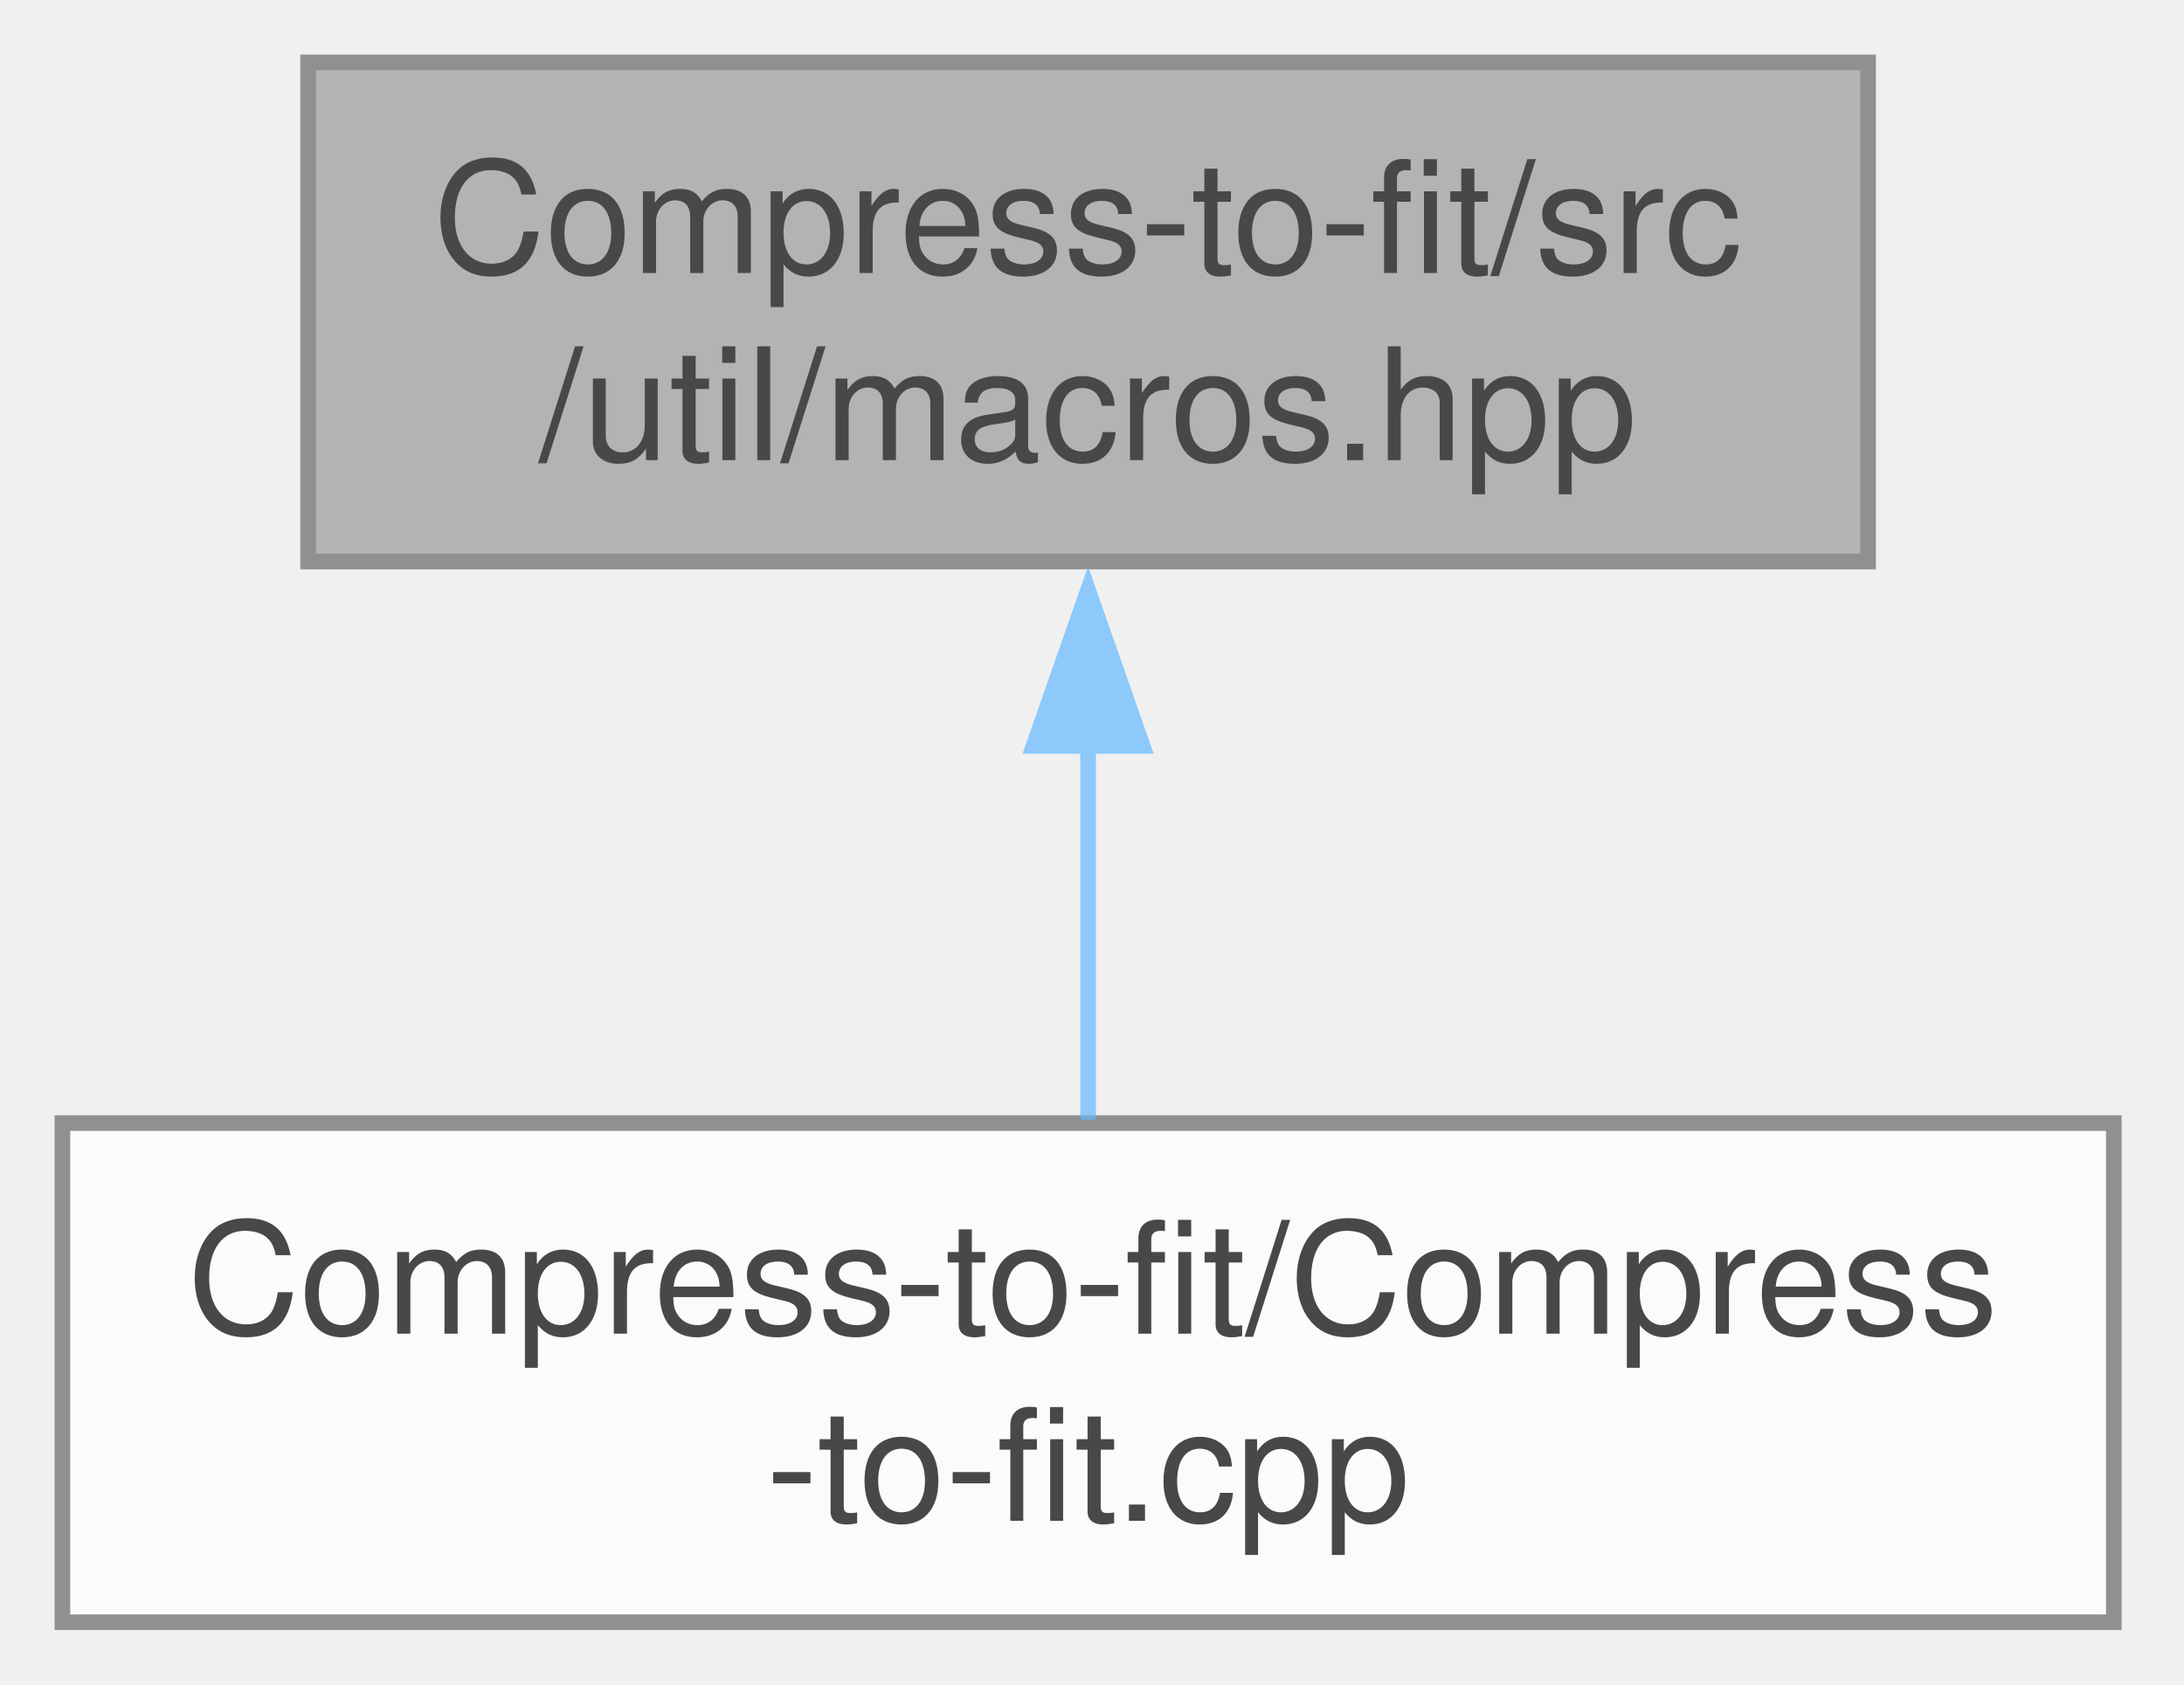
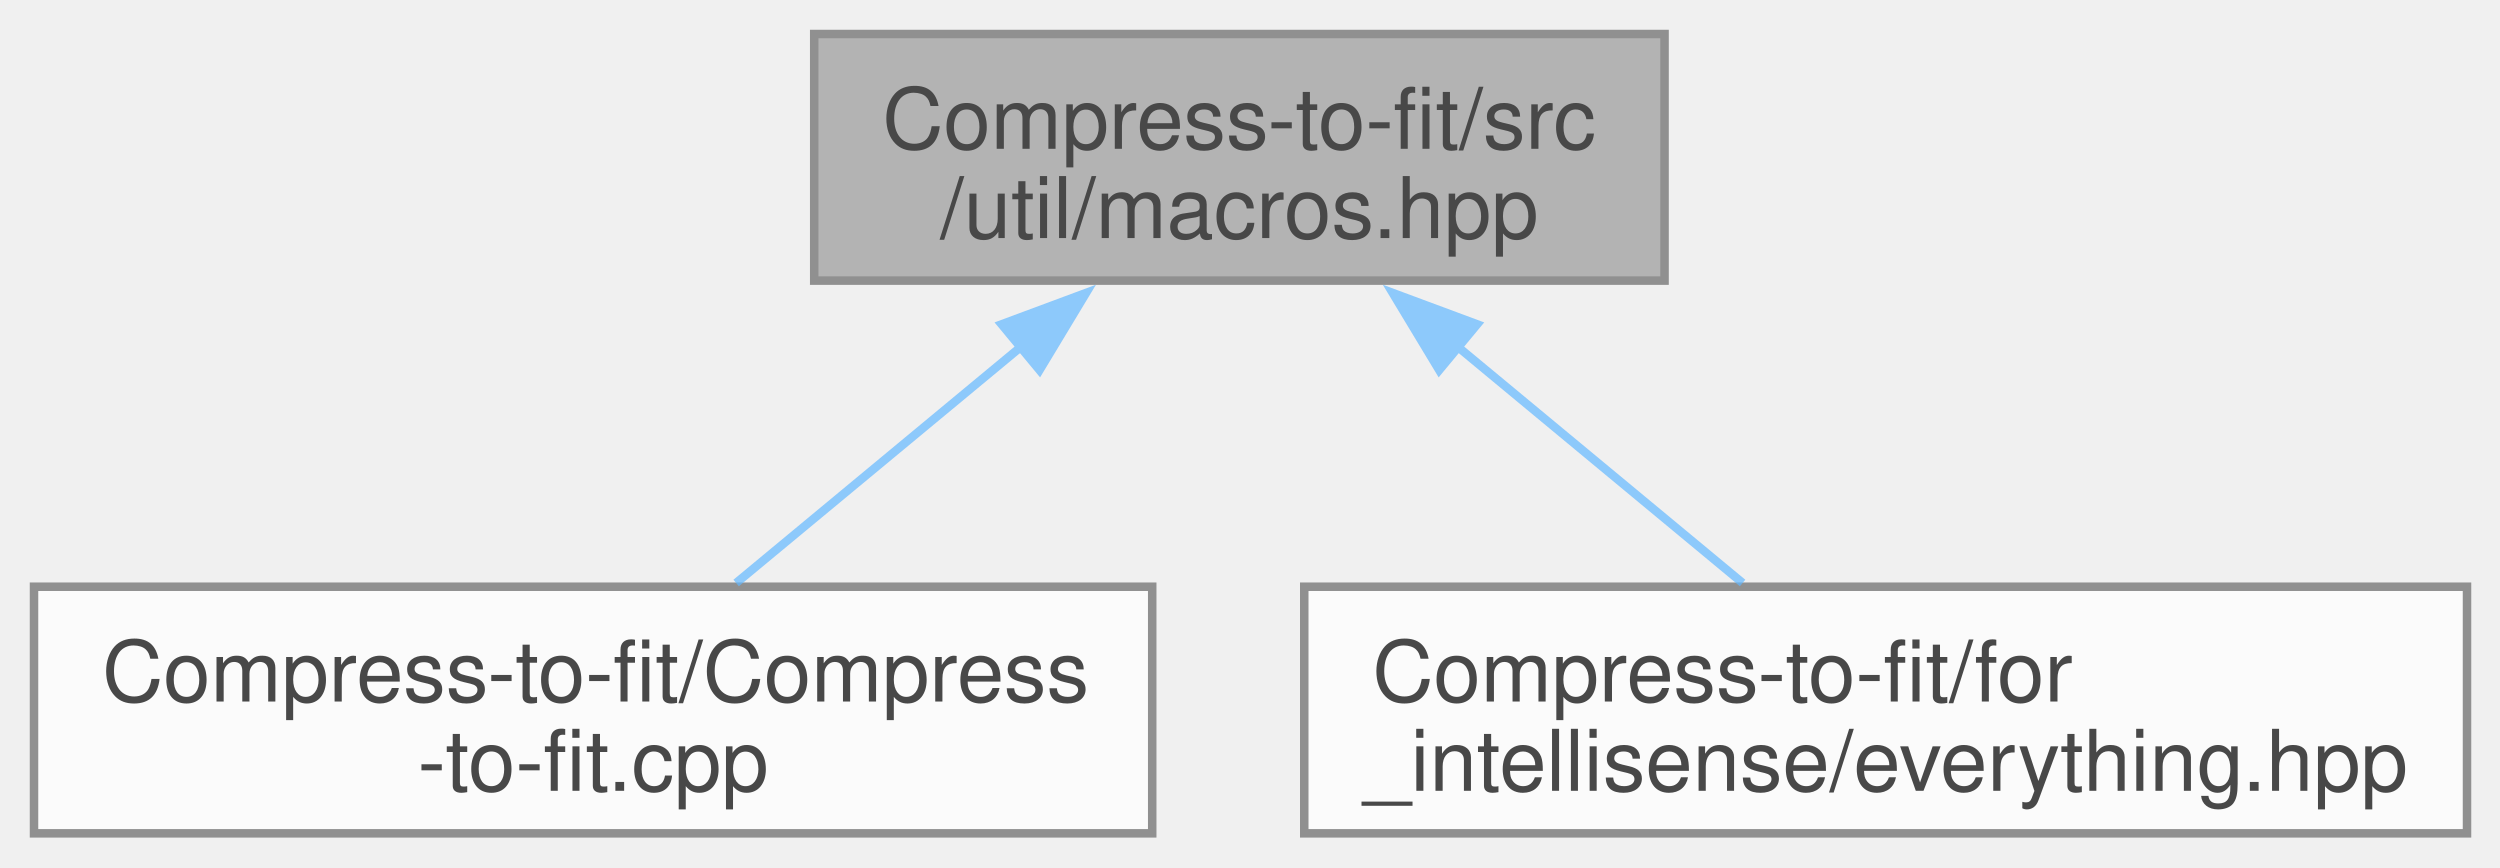
- <svg xmlns="http://www.w3.org/2000/svg" xmlns:xlink="http://www.w3.org/1999/xlink" width="140pt" height="108pt" viewBox="0.00 0.00 140.00 108.00">
+ <svg xmlns="http://www.w3.org/2000/svg" xmlns:xlink="http://www.w3.org/1999/xlink" width="294pt" height="102pt" viewBox="0.00 0.00 294.00 102.00">
  <svg id="main" version="1.1" xml:space="preserve">
    <style type="text/css">
.node, .edge {opacity: 0.7;}
.node.selected, .edge.selected {opacity: 1;}
.edge:hover path { stroke: red; }
.edge:hover polygon { stroke: red; fill: red; }
</style>
    <svg id="graph" class="graph">
-       <g id="graph0" class="graph" transform="scale(1 1) rotate(0) translate(4 104)">
+       <g id="graph0" class="graph" transform="scale(1 1) rotate(0) translate(4 98)">
        <g id="Node000001" class="node">
          <g id="a_Node000001">
            <a xlink:title=" ">
-               <polygon fill="#999999" stroke="#666666" points="115.75,-100 15.75,-100 15.75,-68 115.75,-68 115.75,-100" />
-               <text xml:space="preserve" text-anchor="start" x="23.75" y="-86.5" font-family="Helvetica,sans-Serif" font-size="10.00">Compress-to-fit/src</text>
-               <text xml:space="preserve" text-anchor="middle" x="65.75" y="-74.5" font-family="Helvetica,sans-Serif" font-size="10.00">/util/macros.hpp</text>
+               <polygon fill="#999999" stroke="#666666" points="191.75,-94 91.75,-94 91.75,-65 191.75,-65 191.75,-94" />
+               <text xml:space="preserve" text-anchor="start" x="99.75" y="-80.5" font-family="Helvetica,sans-Serif" font-size="10.00">Compress-to-fit/src</text>
+               <text xml:space="preserve" text-anchor="middle" x="141.75" y="-70" font-family="Helvetica,sans-Serif" font-size="10.00">/util/macros.hpp</text>
            </a>
          </g>
        </g>
        <g id="Node000002" class="node">
          <g id="a_Node000002">
-             <a xlink:href="_compress-to-fit_8cpp.html" target="_top" xlink:title=" ">
-               <polygon fill="white" stroke="#666666" points="131.5,-32 0,-32 0,0 131.5,0 131.5,-32" />
-               <text xml:space="preserve" text-anchor="start" x="8" y="-18.5" font-family="Helvetica,sans-Serif" font-size="10.00">Compress-to-fit/Compress</text>
-               <text xml:space="preserve" text-anchor="middle" x="65.75" y="-6.5" font-family="Helvetica,sans-Serif" font-size="10.00">-to-fit.cpp</text>
+             <a xlink:href="Compress-to-fit_8cpp.html" target="_top" xlink:title=" ">
+               <polygon fill="white" stroke="#666666" points="131.5,-29 0,-29 0,0 131.5,0 131.5,-29" />
+               <text xml:space="preserve" text-anchor="start" x="8" y="-15.5" font-family="Helvetica,sans-Serif" font-size="10.00">Compress-to-fit/Compress</text>
+               <text xml:space="preserve" text-anchor="middle" x="65.75" y="-5" font-family="Helvetica,sans-Serif" font-size="10.00">-to-fit.cpp</text>
            </a>
          </g>
        </g>
        <g id="edge1_Node000001_Node000002" class="edge">
          <g id="a_edge1_Node000001_Node000002">
            <a xlink:title=" ">
-               <path fill="none" stroke="#63b8ff" d="M65.75,-56.31C65.75,-48.12 65.75,-39.38 65.75,-32.22" />
-               <polygon fill="#63b8ff" stroke="#63b8ff" points="62.25,-56.18 65.75,-66.18 69.25,-56.18 62.25,-56.18" />
+               <path fill="none" stroke="#63b8ff" d="M116.06,-57.21C105.01,-48.04 92.4,-37.59 82.57,-29.44" />
+               <polygon fill="#63b8ff" stroke="#63b8ff" points="113.79,-59.86 123.72,-63.55 118.25,-54.48 113.79,-59.86" />
+             </a>
+           </g>
+         </g>
+         <g id="Node000003" class="node">
+           <g id="a_Node000003">
+             <a xlink:href="everything_8hpp.html" target="_top" xlink:title=" ">
+               <polygon fill="white" stroke="#666666" points="286.12,-29 149.38,-29 149.38,0 286.12,0 286.12,-29" />
+               <text xml:space="preserve" text-anchor="start" x="157.38" y="-15.5" font-family="Helvetica,sans-Serif" font-size="10.00">Compress-to-fit/for</text>
+               <text xml:space="preserve" text-anchor="middle" x="217.75" y="-5" font-family="Helvetica,sans-Serif" font-size="10.00">_intellisense/everything.hpp</text>
+             </a>
+           </g>
+         </g>
+         <g id="edge2_Node000001_Node000003" class="edge">
+           <g id="a_edge2_Node000001_Node000003">
+             <a xlink:title=" ">
+               <path fill="none" stroke="#63b8ff" d="M167.44,-57.21C178.49,-48.04 191.1,-37.59 200.93,-29.44" />
+               <polygon fill="#63b8ff" stroke="#63b8ff" points="165.25,-54.48 159.78,-63.55 169.71,-59.86 165.25,-54.48" />
            </a>
          </g>
        </g>
      </g>
    </svg>
  </svg>
  <style type="text/css">

[data-mouse-over-selected='false'] { opacity: 0.7; }
[data-mouse-over-selected='true']  { opacity: 1.0; }

</style>
</svg>
